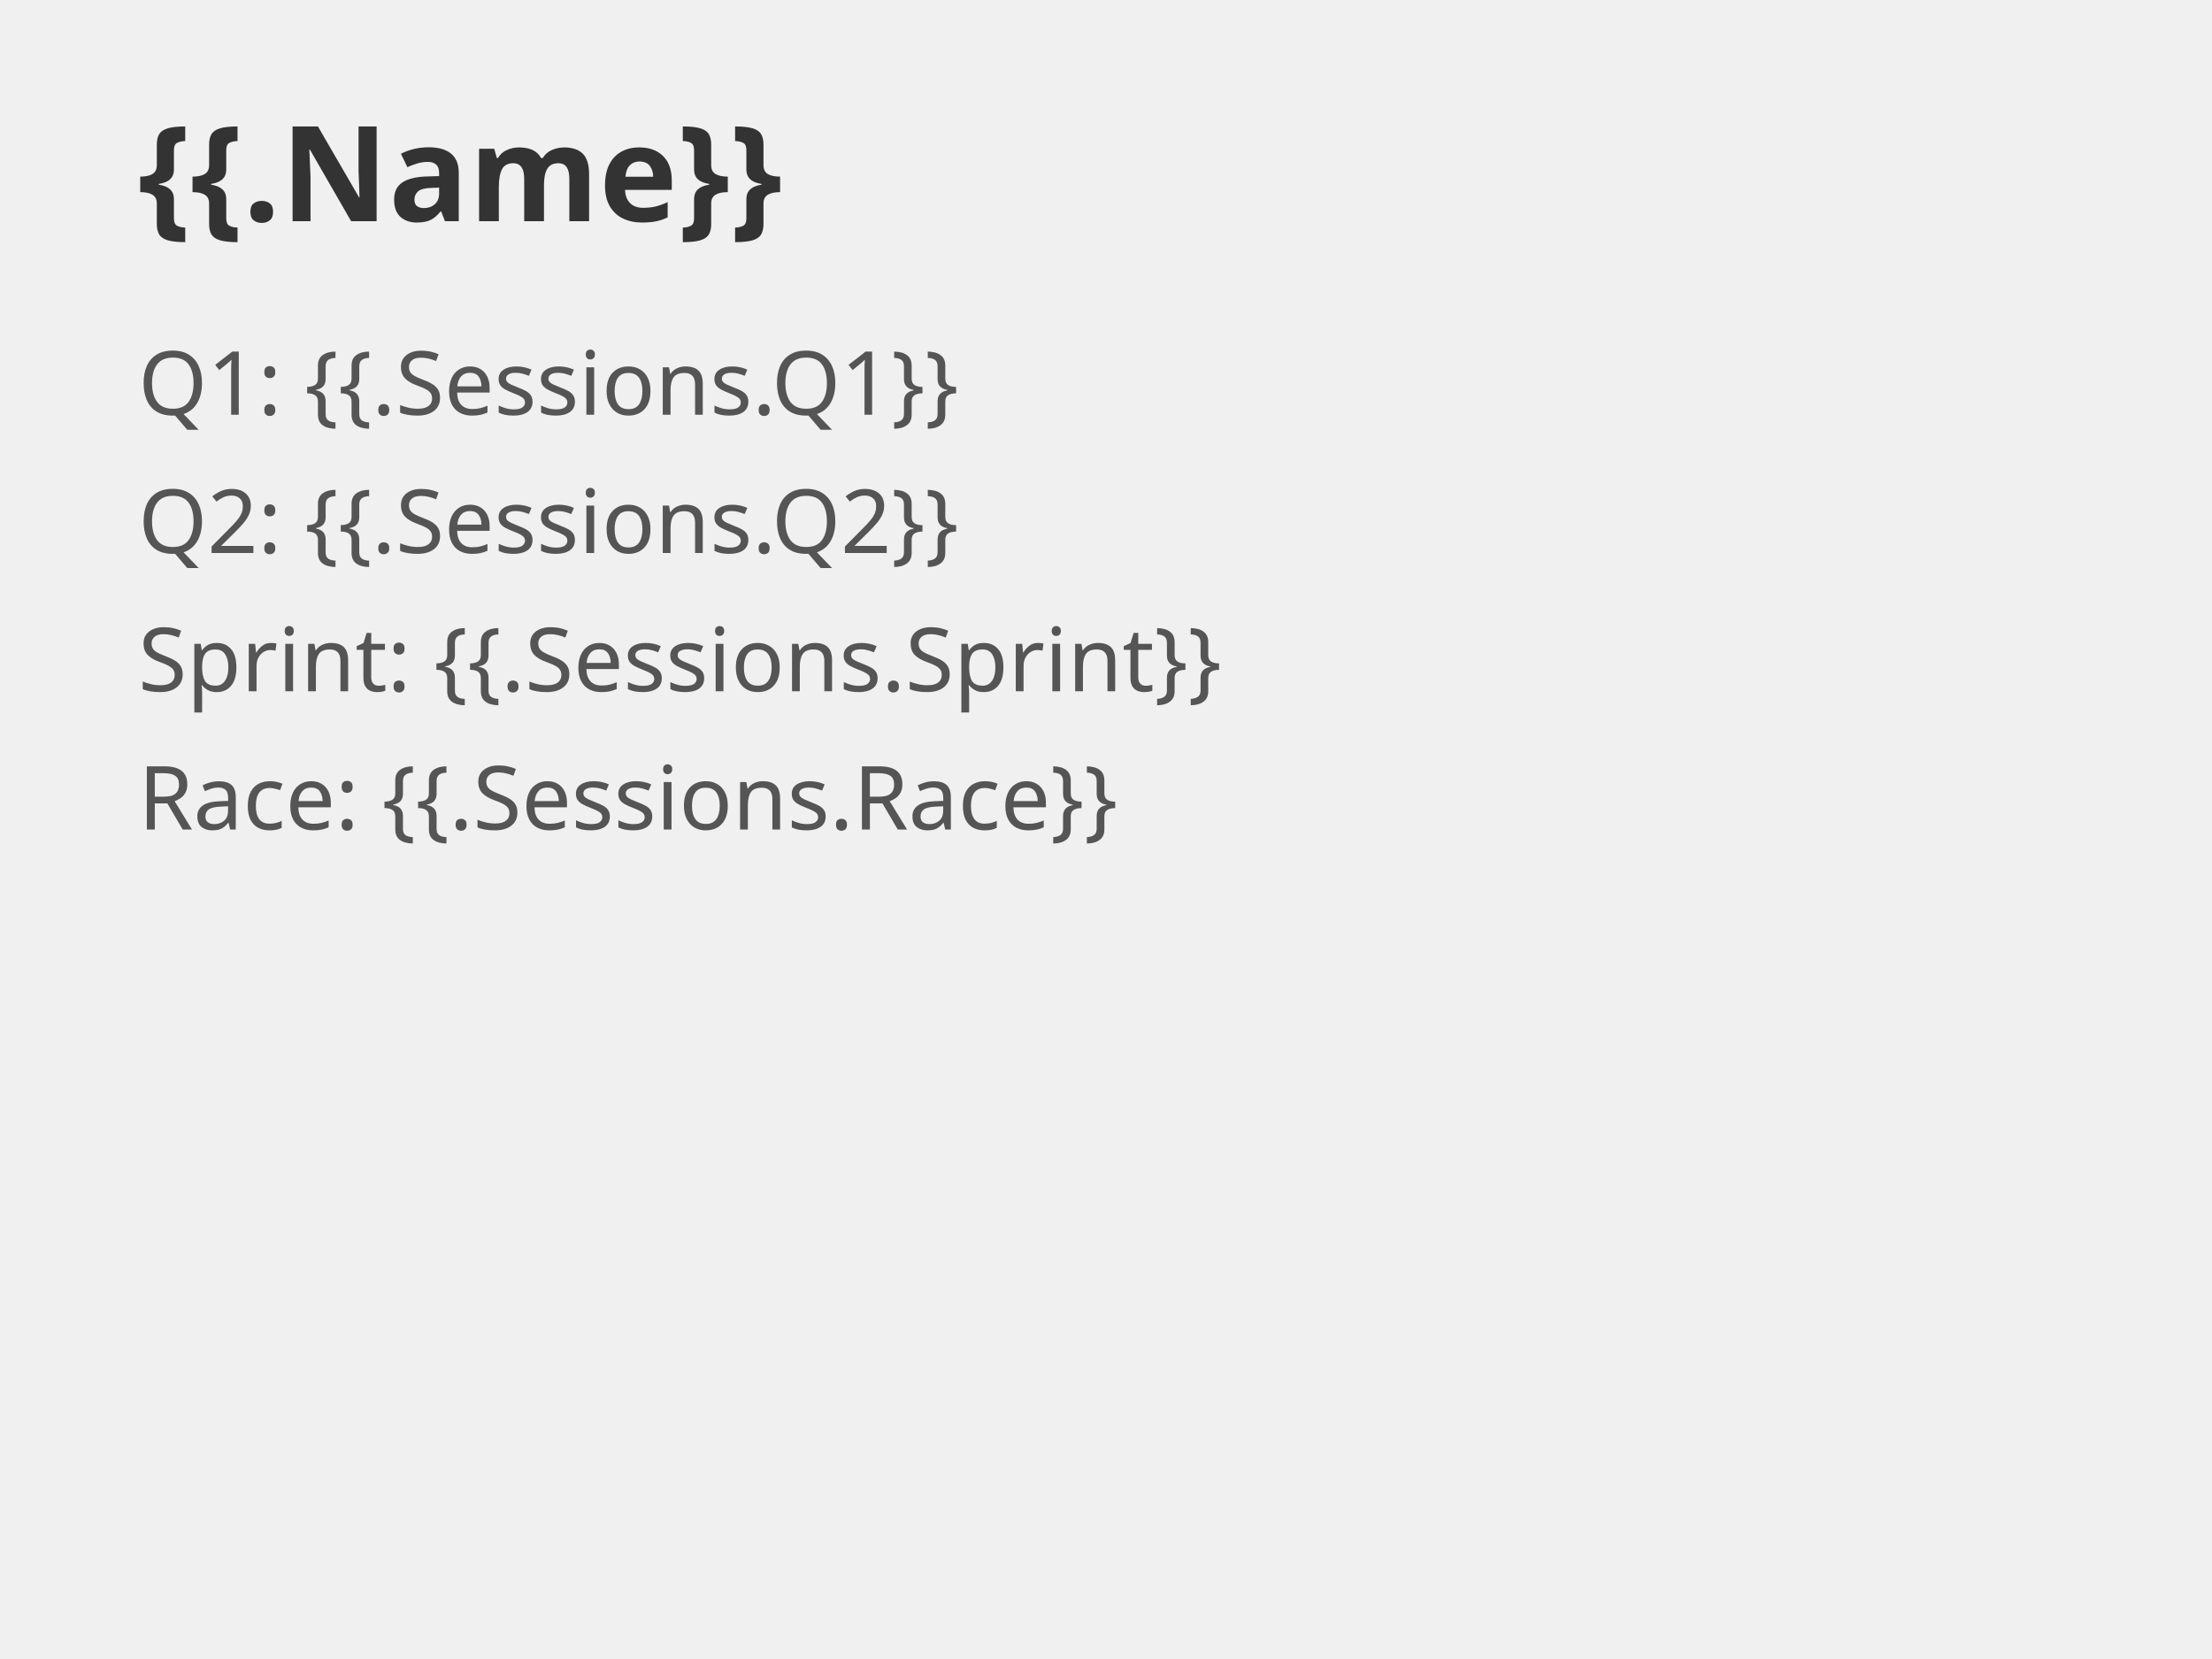
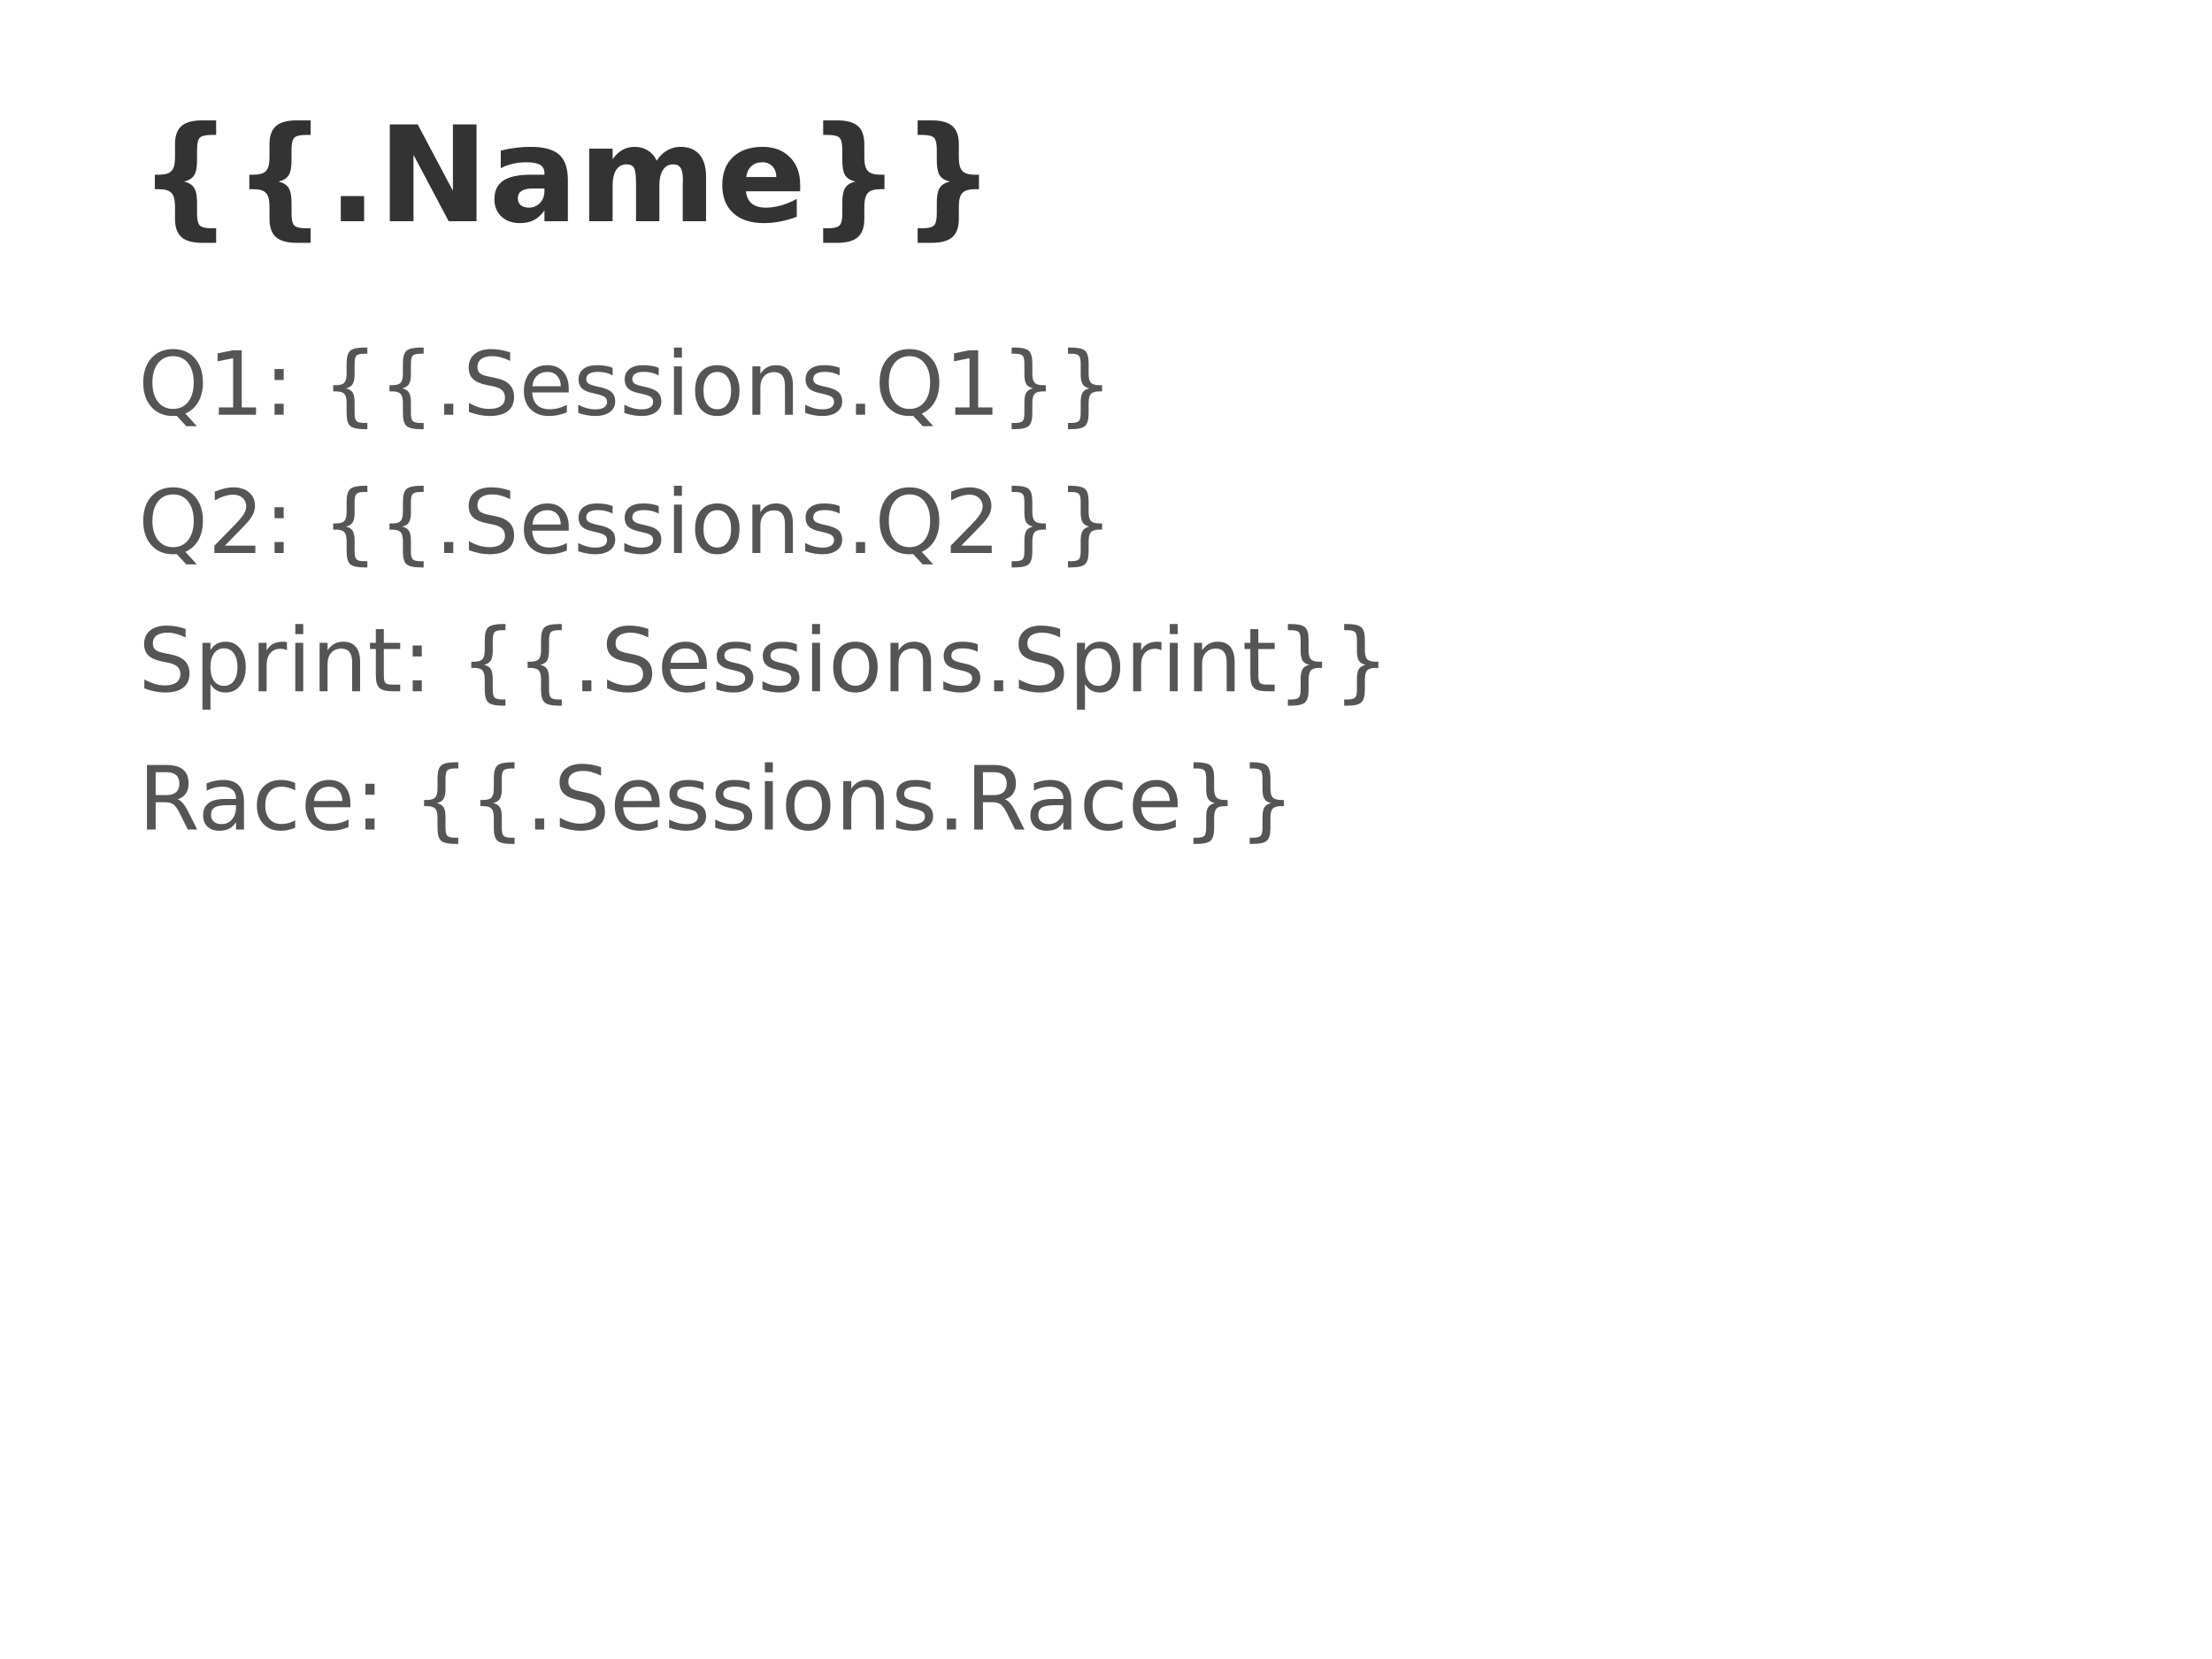
<svg xmlns="http://www.w3.org/2000/svg" width="800" height="600">
-   <style>
-         .title { font: bold 48px sans-serif; fill: #333; }
-         .details { font: 32px sans-serif; fill: #555; }
-     </style>
-   <text x="50" y="80" class="title">{{.Name}}</text>
-   <text x="50" y="150" class="details">Q1: {{.Sessions.Q1}}</text>
-   <text x="50" y="200" class="details">Q2: {{.Sessions.Q2}}</text>
-   <text x="50" y="250" class="details">Sprint: {{.Sessions.Sprint}}</text>
-   <text x="50" y="300" class="details">Race: {{.Sessions.Race}}</text>
+   <rect x="0" y="0" width="800" height="600" fill="white" />
+   <text x="50" y="80" font-family="DejaVu Sans" font-size="48" font-weight="bold" fill="#333">{{.Name}}</text>
+   <text x="50" y="150" font-family="DejaVu Sans" font-size="32" fill="#555">Q1: {{.Sessions.Q1}}</text>
+   <text x="50" y="200" font-family="DejaVu Sans" font-size="32" fill="#555">Q2: {{.Sessions.Q2}}</text>
+   <text x="50" y="250" font-family="DejaVu Sans" font-size="32" fill="#555">Sprint: {{.Sessions.Sprint}}</text>
+   <text x="50" y="300" font-family="DejaVu Sans" font-size="32" fill="#555">Race: {{.Sessions.Race}}</text>
</svg>
